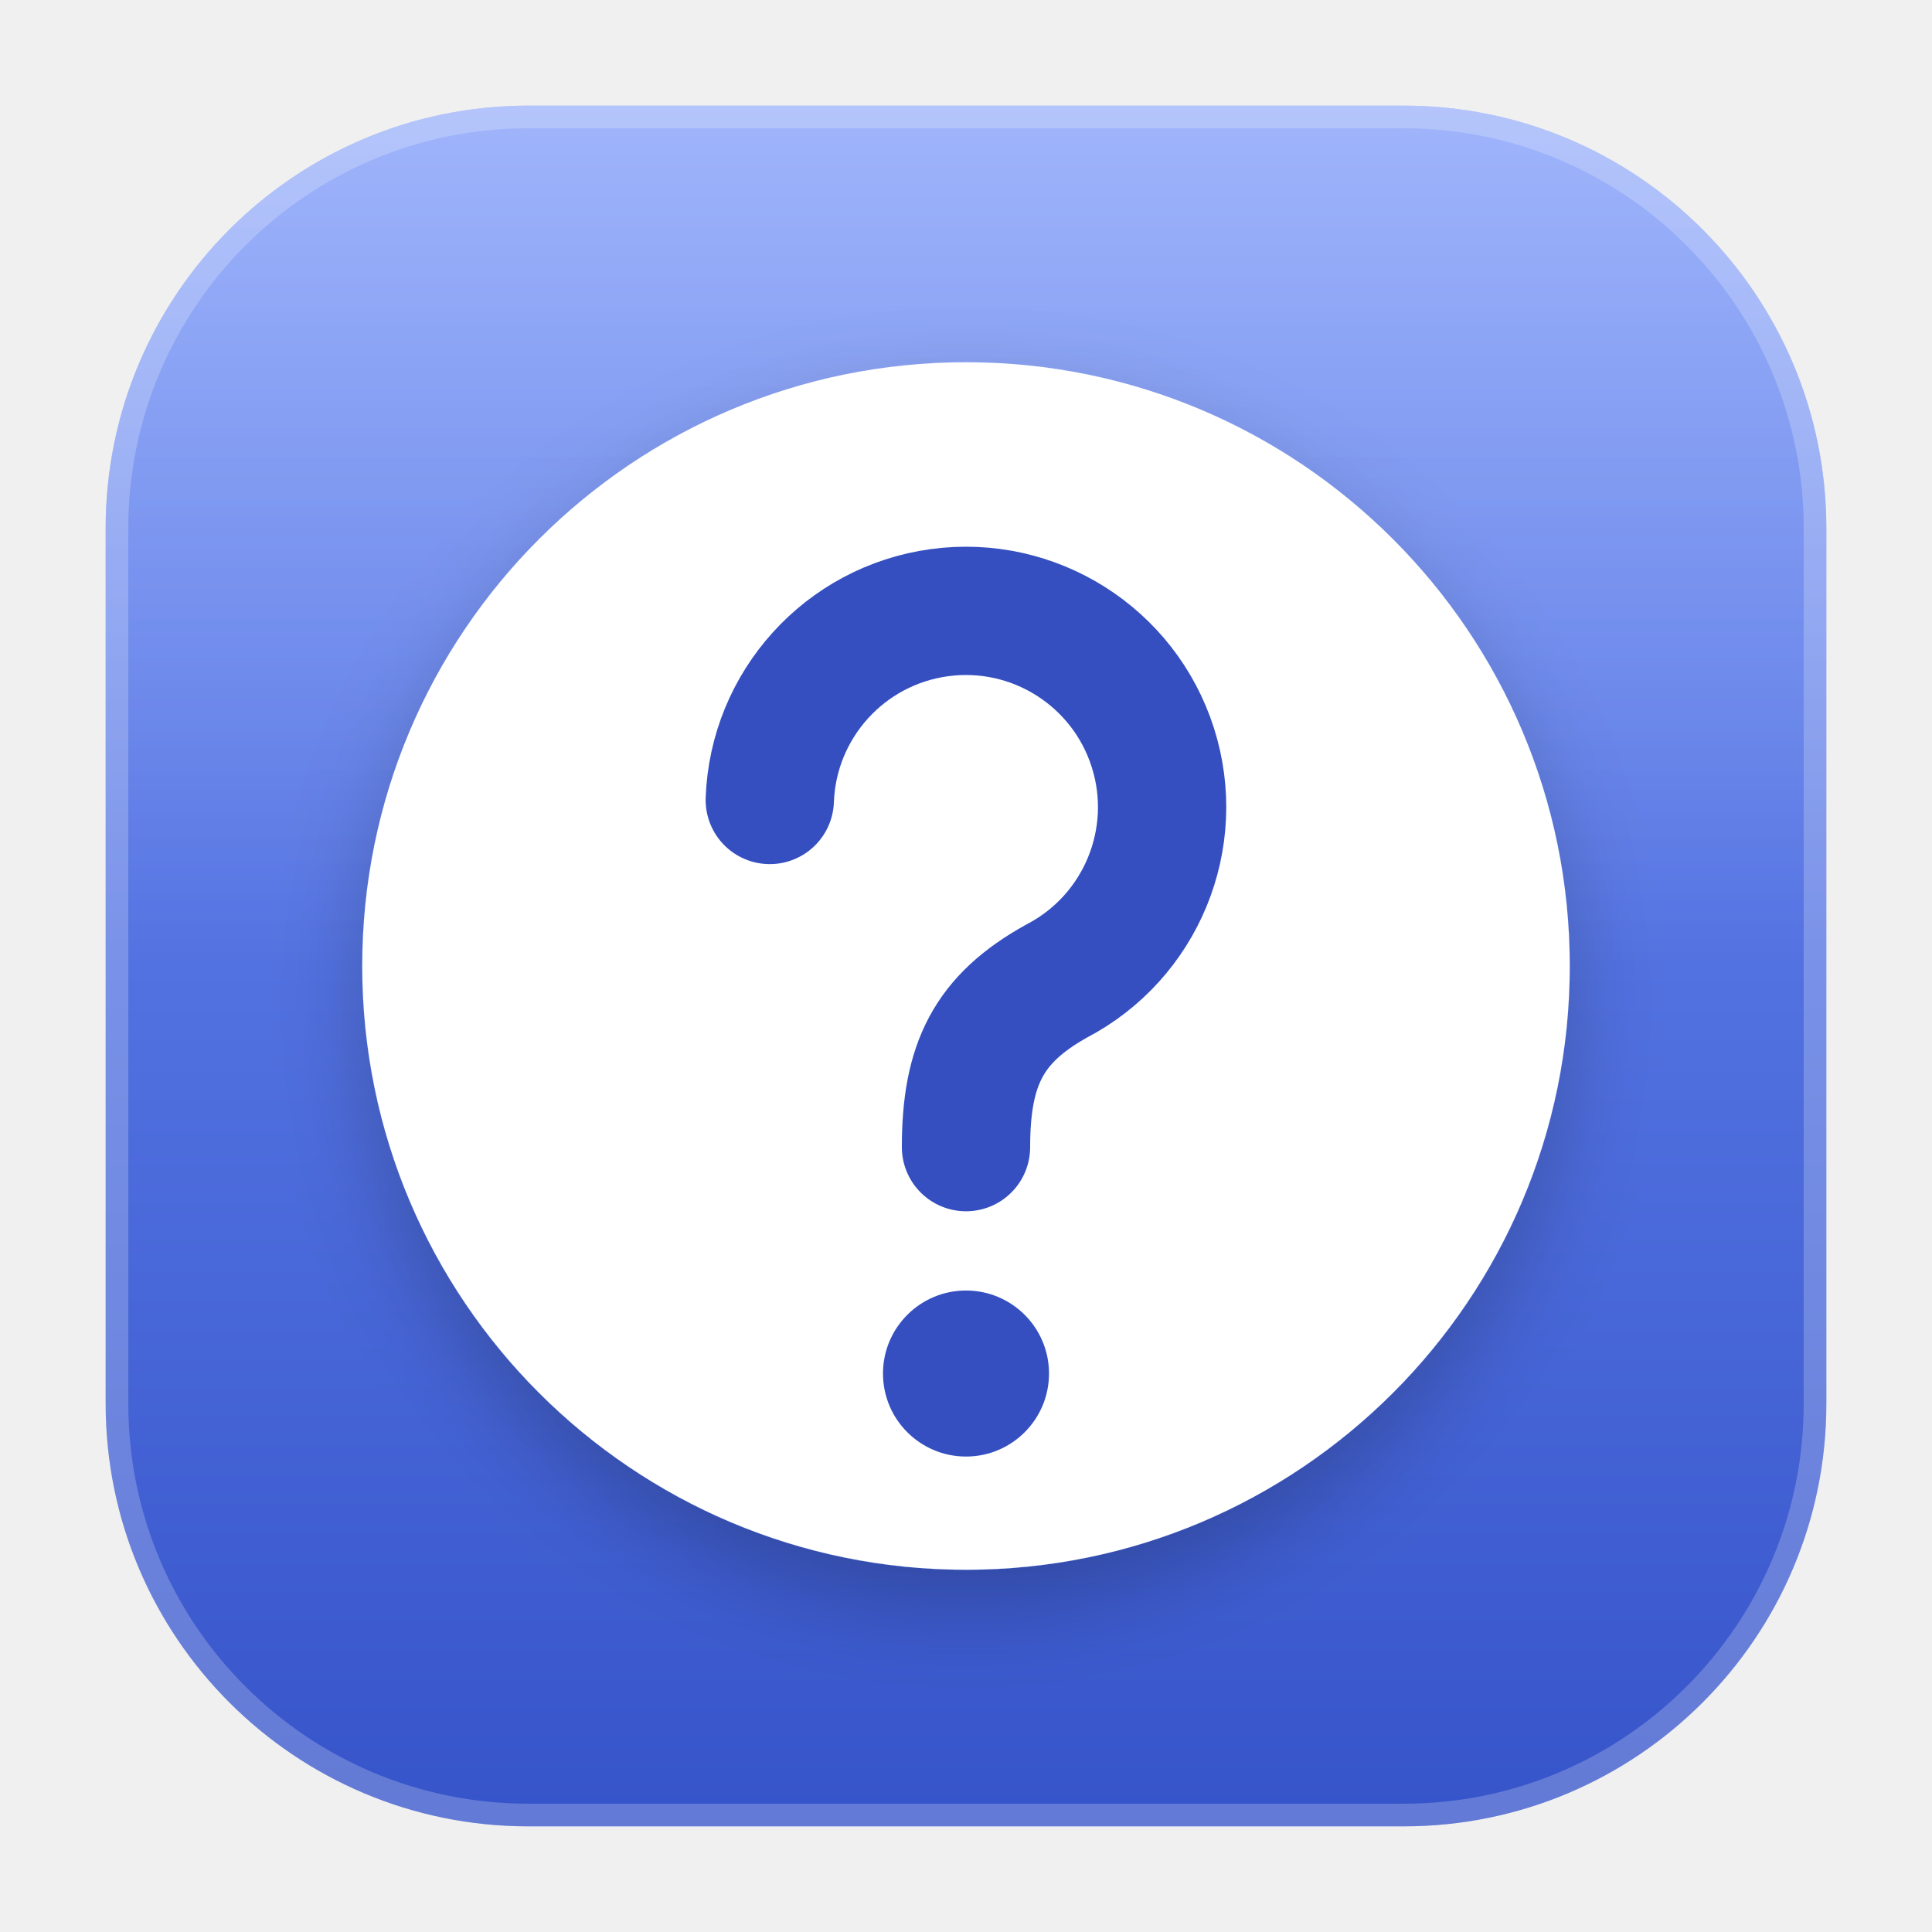
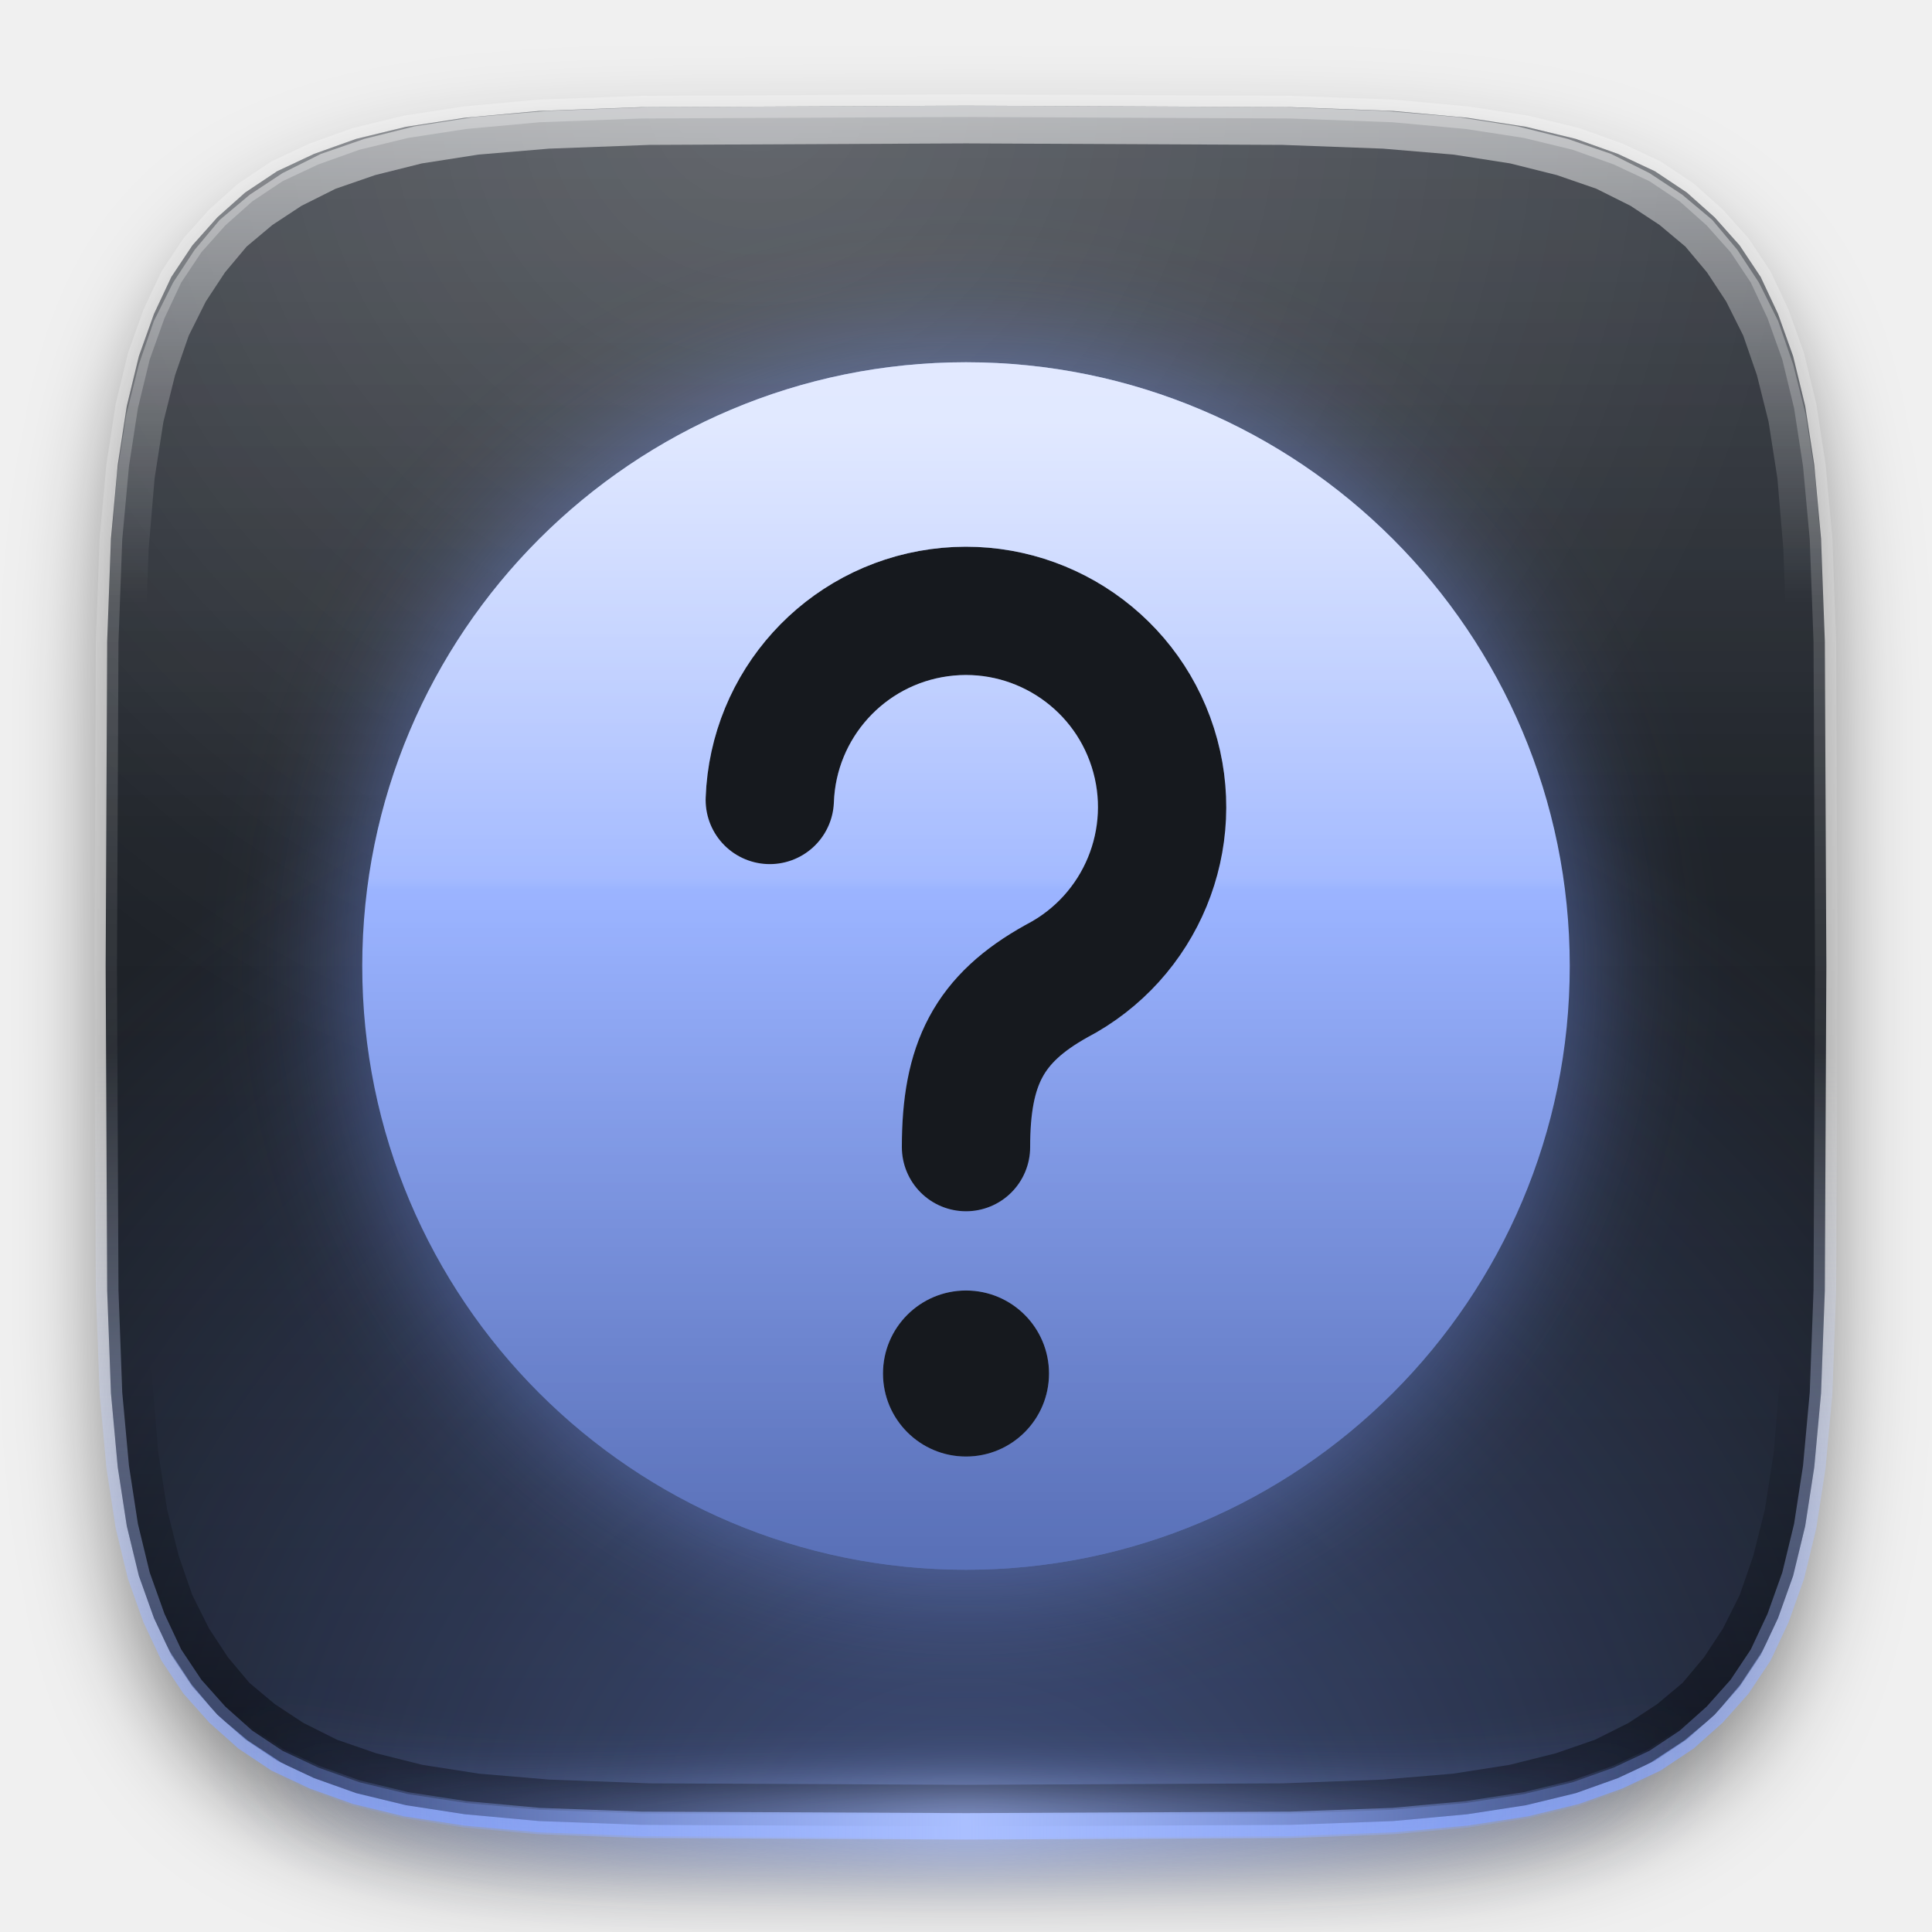
<svg xmlns="http://www.w3.org/2000/svg" viewBox="0 0 256 256" width="256" height="256">
  <defs>
-     <linearGradient id="g" x1="0" y1="0" x2="0" y2="1">
-       <stop offset="0" stop-color="#7090F9" />
-       <stop offset="1" stop-color="#3654C9" />
+     <linearGradient id="tile" x1="0" y1="0" x2="0" y2="1">
+       <stop offset="0" stop-color="#2B3038" />
+       <stop offset="1" stop-color="#121519" />
    </linearGradient>
-     <linearGradient id="s" x1="0" y1="0" x2="0" y2="1">
-       <stop offset="0" stop-color="#fff" stop-opacity=".34" />
-       <stop offset=".5" stop-color="#fff" stop-opacity="0" />
+     <radialGradient id="glow" cx=".5" cy="1.04" r=".72">
+       <stop offset="0" stop-color="#7C9CFF" stop-opacity=".42" />
+       <stop offset="1" stop-color="#7C9CFF" stop-opacity="0" />
+     </radialGradient>
+     <linearGradient id="sheen" x1="0" y1="0" x2="0" y2="1">
+       <stop offset="0" stop-color="#fff" stop-opacity=".14" />
+       <stop offset=".42" stop-color="#fff" stop-opacity="0" />
    </linearGradient>
-     <filter id="d" x="-20%" y="-20%" width="140%" height="150%">
-       <feDropShadow dx="0" dy="5" stdDeviation="6" flood-color="#000" flood-opacity=".22" />
+     <radialGradient id="spec" cx=".38" cy="0" r=".6">
+       <stop offset="0" stop-color="#fff" stop-opacity=".16" />
+       <stop offset="1" stop-color="#fff" stop-opacity="0" />
+     </radialGradient>
+     <linearGradient id="rim" x1="0" y1="0" x2="0" y2="1">
+       <stop offset="0" stop-color="#fff" stop-opacity=".30" />
+       <stop offset=".55" stop-color="#fff" stop-opacity=".06" />
+       <stop offset="1" stop-color="#7C9CFF" stop-opacity=".75" />
+     </linearGradient>
+     <linearGradient id="hi" gradientUnits="userSpaceOnUse" x1="0" y1="14" x2="0" y2="80">
+       <stop offset="0" stop-color="#fff" stop-opacity=".55" />
+       <stop offset="1" stop-color="#fff" stop-opacity="0" />
+     </linearGradient>
+     <linearGradient id="lo" gradientUnits="userSpaceOnUse" x1="0" y1="180" x2="0" y2="242">
+       <stop offset="0" stop-color="#000" stop-opacity="0" />
+       <stop offset="1" stop-color="#000" stop-opacity=".55" />
+     </linearGradient>
+     <filter id="drop" x="-20%" y="-20%" width="140%" height="150%">
+       <feGaussianBlur stdDeviation="6" />
+       <feOffset dy="6" />
    </filter>
+     <clipPath id="inside">
+       <path d="M242.0 128.0 L241.8 171.0 L241.3 184.6 L240.4 194.4 L239.2 202.2 L237.6 208.8 L235.6 214.4 L233.3 219.3 L230.5 223.5 L227.2 227.2 L223.5 230.5 L219.3 233.3 L214.4 235.6 L208.8 237.6 L202.2 239.2 L194.4 240.4 L184.6 241.3 L171.0 241.8 L128.0 242.0 L85.0 241.8 L71.4 241.3 L61.6 240.4 L53.8 239.2 L47.2 237.6 L41.6 235.6 L36.7 233.3 L32.5 230.5 L28.8 227.2 L25.5 223.5 L22.7 219.3 L20.4 214.4 L18.4 208.8 L16.8 202.2 L15.6 194.4 L14.7 184.6 L14.2 171.0 L14.0 128.0 L14.2 85.0 L14.7 71.4 L15.6 61.6 L16.8 53.8 L18.4 47.2 L20.4 41.6 L22.7 36.7 L25.5 32.5 L28.8 28.8 L32.5 25.5 L36.7 22.7 L41.6 20.4 L47.2 18.4 L53.8 16.8 L61.6 15.6 L71.4 14.7 L85.0 14.2 L128.0 14.0 L171.0 14.2 L184.6 14.7 L194.4 15.6 L202.2 16.8 L208.8 18.4 L214.4 20.4 L219.3 22.7 L223.5 25.5 L227.2 28.8 L230.5 32.5 L233.3 36.7 L235.6 41.6 L237.6 47.2 L239.2 53.8 L240.4 61.6 L241.3 71.4 L241.8 85.0Z" />
+     </clipPath>
+     <linearGradient id="ink" x1="0" y1="0" x2="0" y2="1">
+       <stop offset="0" stop-color="#B3C6FF" />
+       <stop offset="1" stop-color="#7C9CFF" />
+     </linearGradient>
+     <filter id="halo" x="-30%" y="-30%" width="160%" height="160%">
+       <feGaussianBlur stdDeviation="9" />
+     </filter>
+     <filter id="soft" x="-40%" y="-40%" width="180%" height="180%">
+       <feGaussianBlur stdDeviation="4" />
+     </filter>
+     <mask id="shape" maskUnits="userSpaceOnUse" x="0" y="0" width="256" height="256">
+       <circle fill="#fff" cx="128" cy="128" r="80" />
+       <path fill="none" stroke="#000" stroke-width="17" stroke-linecap="round" stroke-linejoin="round" d="M102 106a26 26 0 1 1 38 24c-9 5-12 11-12 22" />
+       <circle fill="#000" cx="128" cy="182" r="11" />
+     </mask>
+     <linearGradient id="gloss" gradientUnits="userSpaceOnUse" x1="0" y1="56" x2="0" y2="200">
+       <stop offset="0" stop-color="#fff" stop-opacity=".62" />
+       <stop offset=".42" stop-color="#fff" stop-opacity=".08" />
+       <stop offset=".43" stop-color="#fff" stop-opacity="0" />
+       <stop offset="1" stop-color="#fff" stop-opacity="0" />
+     </linearGradient>
+     <linearGradient id="foot" gradientUnits="userSpaceOnUse" x1="0" y1="120" x2="0" y2="206">
+       <stop offset="0" stop-color="#000" stop-opacity="0" />
+       <stop offset="1" stop-color="#000" stop-opacity=".28" />
+     </linearGradient>
+     <linearGradient id="ring" gradientUnits="userSpaceOnUse" x1="14" y1="0" x2="242" y2="0">
+       <stop offset=".08" stop-color="#7C9CFF" stop-opacity="0" />
+       <stop offset=".5" stop-color="#AABFFF" />
+       <stop offset=".92" stop-color="#7C9CFF" stop-opacity="0" />
+     </linearGradient>
+     <clipPath id="low">
+       <rect x="0" y="196" width="256" height="60" />
+     </clipPath>
  </defs>
-   <rect x="14" y="14" width="228" height="228" rx="56" fill="url(#g)" />
-   <rect x="14" y="14" width="228" height="228" rx="56" fill="url(#s)" />
-   <rect x="15.5" y="15.5" width="225" height="225" rx="54.5" fill="none" stroke="#fff" stroke-opacity=".22" stroke-width="3" />
-   <g filter="url(#d)">
-     <circle fill="#fff" cx="128" cy="128" r="80" />
-     <path fill="none" stroke="#3450C1" stroke-width="17" stroke-linecap="round" stroke-linejoin="round" d="M102 106a26 26 0 1 1 38 24c-9 5-12 11-12 22" />
-     <circle fill="#3450C1" cx="128" cy="182" r="11" />
+   <path d="M242.0 128.0 L241.8 171.0 L241.3 184.6 L240.4 194.4 L239.2 202.2 L237.6 208.8 L235.6 214.4 L233.3 219.3 L230.5 223.5 L227.2 227.2 L223.5 230.5 L219.3 233.3 L214.4 235.6 L208.8 237.6 L202.2 239.2 L194.4 240.4 L184.6 241.3 L171.0 241.8 L128.0 242.0 L85.0 241.8 L71.4 241.3 L61.6 240.4 L53.8 239.2 L47.2 237.6 L41.6 235.6 L36.7 233.3 L32.5 230.5 L28.8 227.2 L25.5 223.5 L22.7 219.3 L20.4 214.4 L18.4 208.8 L16.8 202.2 L15.6 194.4 L14.7 184.6 L14.2 171.0 L14.0 128.0 L14.2 85.0 L14.7 71.4 L15.6 61.6 L16.8 53.8 L18.4 47.2 L20.4 41.6 L22.7 36.7 L25.5 32.5 L28.8 28.8 L32.5 25.5 L36.7 22.7 L41.6 20.4 L47.2 18.4 L53.8 16.8 L61.6 15.6 L71.4 14.7 L85.0 14.2 L128.0 14.0 L171.0 14.2 L184.6 14.7 L194.4 15.6 L202.2 16.8 L208.8 18.4 L214.4 20.4 L219.3 22.7 L223.5 25.5 L227.2 28.8 L230.5 32.5 L233.3 36.7 L235.6 41.6 L237.6 47.2 L239.2 53.8 L240.4 61.6 L241.3 71.4 L241.8 85.0Z" fill="#000" opacity=".5" filter="url(#drop)" />
+   <path d="M242.0 128.0 L241.8 171.0 L241.3 184.6 L240.4 194.4 L239.2 202.2 L237.6 208.8 L235.6 214.4 L233.3 219.3 L230.5 223.5 L227.2 227.2 L223.5 230.5 L219.3 233.3 L214.4 235.6 L208.8 237.6 L202.2 239.2 L194.4 240.4 L184.6 241.3 L171.0 241.8 L128.0 242.0 L85.0 241.8 L71.4 241.3 L61.6 240.4 L53.8 239.2 L47.2 237.6 L41.6 235.6 L36.7 233.3 L32.5 230.5 L28.8 227.2 L25.5 223.5 L22.7 219.3 L20.4 214.4 L18.4 208.8 L16.8 202.2 L15.6 194.4 L14.7 184.6 L14.2 171.0 L14.0 128.0 L14.2 85.0 L14.7 71.4 L15.6 61.6 L16.8 53.8 L18.4 47.2 L20.4 41.6 L22.7 36.7 L25.5 32.5 L28.8 28.8 L32.5 25.5 L36.7 22.7 L41.6 20.4 L47.2 18.4 L53.8 16.8 L61.6 15.6 L71.4 14.7 L85.0 14.2 L128.0 14.0 L171.0 14.2 L184.6 14.7 L194.4 15.6 L202.2 16.8 L208.8 18.4 L214.4 20.4 L219.3 22.7 L223.5 25.5 L227.2 28.8 L230.5 32.5 L233.3 36.7 L235.6 41.6 L237.6 47.2 L239.2 53.8 L240.4 61.6 L241.3 71.4 L241.8 85.0Z" fill="url(#tile)" />
+   <path d="M242.0 128.0 L241.8 171.0 L241.3 184.6 L240.4 194.4 L239.2 202.2 L237.6 208.8 L235.6 214.4 L233.3 219.3 L230.5 223.5 L227.2 227.2 L223.5 230.5 L219.3 233.3 L214.4 235.6 L208.8 237.6 L202.2 239.2 L194.4 240.4 L184.6 241.3 L171.0 241.8 L128.0 242.0 L85.0 241.8 L71.4 241.3 L61.6 240.4 L53.8 239.2 L47.2 237.6 L41.6 235.6 L36.7 233.3 L32.5 230.5 L28.8 227.2 L25.5 223.5 L22.7 219.3 L20.4 214.4 L18.4 208.8 L16.8 202.2 L15.6 194.4 L14.7 184.6 L14.2 171.0 L14.0 128.0 L14.2 85.0 L14.7 71.4 L15.6 61.6 L16.8 53.8 L18.4 47.2 L20.4 41.6 L22.7 36.7 L25.5 32.5 L28.8 28.8 L32.5 25.5 L36.7 22.7 L41.6 20.4 L47.2 18.4 L53.8 16.8 L61.6 15.6 L71.4 14.7 L85.0 14.2 L128.0 14.0 L171.0 14.2 L184.6 14.7 L194.4 15.6 L202.2 16.8 L208.8 18.4 L214.4 20.4 L219.3 22.7 L223.5 25.5 L227.2 28.8 L230.5 32.5 L233.3 36.7 L235.6 41.6 L237.6 47.2 L239.2 53.8 L240.4 61.6 L241.3 71.4 L241.8 85.0Z" fill="url(#spec)" />
+   <path d="M242.0 128.0 L241.8 171.0 L241.3 184.6 L240.4 194.4 L239.2 202.2 L237.6 208.8 L235.6 214.4 L233.3 219.3 L230.5 223.5 L227.2 227.2 L223.5 230.5 L219.3 233.3 L214.4 235.6 L208.8 237.6 L202.2 239.2 L194.4 240.4 L184.6 241.3 L171.0 241.8 L128.0 242.0 L85.0 241.8 L71.4 241.3 L61.6 240.4 L53.8 239.2 L47.2 237.6 L41.6 235.6 L36.7 233.3 L32.5 230.5 L28.8 227.2 L25.5 223.5 L22.7 219.3 L20.4 214.4 L18.4 208.8 L16.8 202.2 L15.6 194.4 L14.7 184.6 L14.2 171.0 L14.0 128.0 L14.2 85.0 L14.7 71.4 L15.6 61.6 L16.8 53.8 L18.4 47.2 L20.4 41.6 L22.7 36.7 L25.5 32.5 L28.8 28.8 L32.5 25.5 L36.7 22.7 L41.6 20.4 L47.2 18.4 L53.8 16.8 L61.6 15.6 L71.4 14.7 L85.0 14.2 L128.0 14.0 L171.0 14.2 L184.6 14.7 L194.4 15.6 L202.2 16.8 L208.8 18.4 L214.4 20.4 L219.3 22.7 L223.5 25.5 L227.2 28.8 L230.5 32.5 L233.3 36.7 L235.6 41.6 L237.6 47.2 L239.2 53.8 L240.4 61.6 L241.3 71.4 L241.8 85.0Z" fill="url(#glow)" />
+   <path d="M242.0 128.0 L241.8 171.0 L241.3 184.6 L240.4 194.4 L239.2 202.2 L237.6 208.8 L235.6 214.4 L233.3 219.3 L230.5 223.5 L227.2 227.2 L223.5 230.5 L219.3 233.3 L214.4 235.6 L208.8 237.6 L202.2 239.2 L194.4 240.4 L184.6 241.3 L171.0 241.8 L128.0 242.0 L85.0 241.8 L71.4 241.3 L61.6 240.4 L53.8 239.2 L47.2 237.6 L41.6 235.6 L36.7 233.3 L32.5 230.5 L28.8 227.2 L25.5 223.5 L22.7 219.3 L20.4 214.4 L18.4 208.8 L16.8 202.2 L15.6 194.4 L14.7 184.6 L14.2 171.0 L14.0 128.0 L14.2 85.0 L14.7 71.4 L15.6 61.6 L16.8 53.8 L18.4 47.2 L20.4 41.6 L22.7 36.7 L25.5 32.5 L28.8 28.8 L32.5 25.5 L36.7 22.7 L41.6 20.4 L47.2 18.4 L53.8 16.8 L61.6 15.6 L71.4 14.7 L85.0 14.2 L128.0 14.0 L171.0 14.2 L184.6 14.7 L194.4 15.6 L202.2 16.8 L208.8 18.4 L214.4 20.4 L219.3 22.7 L223.5 25.5 L227.2 28.8 L230.5 32.5 L233.3 36.7 L235.6 41.6 L237.6 47.2 L239.2 53.8 L240.4 61.6 L241.3 71.4 L241.8 85.0Z" fill="url(#sheen)" />
+   <g filter="url(#halo)" opacity=".55">
+     <circle fill="#7C9CFF" cx="128" cy="128" r="80" />
+     <path fill="none" stroke="#7C9CFF" stroke-width="17" stroke-linecap="round" stroke-linejoin="round" d="M102 106a26 26 0 1 1 38 24c-9 5-12 11-12 22" />
+     <circle fill="#7C9CFF" cx="128" cy="182" r="11" />
+   </g>
+   <circle fill="url(#ink)" cx="128" cy="128" r="80" />
+   <path fill="none" stroke="#16191E" stroke-width="17" stroke-linecap="round" stroke-linejoin="round" d="M102 106a26 26 0 1 1 38 24c-9 5-12 11-12 22" />
+   <circle fill="#16191E" cx="128" cy="182" r="11" />
+   <rect width="256" height="256" fill="url(#gloss)" mask="url(#shape)" />
+   <rect width="256" height="256" fill="url(#foot)" mask="url(#shape)" />
+   <path d="M242.0 128.0 L241.8 171.0 L241.3 184.6 L240.4 194.4 L239.2 202.2 L237.6 208.8 L235.6 214.4 L233.3 219.3 L230.5 223.5 L227.2 227.2 L223.5 230.5 L219.3 233.3 L214.4 235.6 L208.8 237.6 L202.2 239.2 L194.4 240.4 L184.6 241.3 L171.0 241.8 L128.0 242.0 L85.0 241.8 L71.4 241.3 L61.6 240.4 L53.8 239.2 L47.2 237.6 L41.6 235.6 L36.7 233.3 L32.5 230.5 L28.8 227.2 L25.5 223.5 L22.7 219.3 L20.4 214.4 L18.4 208.8 L16.8 202.2 L15.6 194.4 L14.7 184.6 L14.2 171.0 L14.0 128.0 L14.2 85.0 L14.7 71.4 L15.6 61.6 L16.8 53.8 L18.4 47.2 L20.4 41.6 L22.7 36.7 L25.5 32.5 L28.8 28.8 L32.5 25.5 L36.7 22.7 L41.6 20.4 L47.2 18.4 L53.8 16.8 L61.6 15.6 L71.4 14.7 L85.0 14.2 L128.0 14.0 L171.0 14.2 L184.6 14.7 L194.4 15.6 L202.2 16.8 L208.8 18.4 L214.4 20.4 L219.3 22.7 L223.5 25.5 L227.2 28.8 L230.5 32.5 L233.3 36.7 L235.6 41.6 L237.6 47.2 L239.2 53.8 L240.4 61.6 L241.3 71.4 L241.8 85.0Z" fill="none" stroke="url(#rim)" stroke-width="3" />
+   <g clip-path="url(#inside)">
+     <path d="M239.5 128.0 L239.3 170.0 L238.8 183.4 L238.0 192.9 L236.8 200.6 L235.2 207.0 L233.3 212.5 L230.9 217.3 L228.2 221.4 L225.1 225.1 L221.4 228.2 L217.3 230.9 L212.5 233.3 L207.0 235.2 L200.6 236.8 L192.9 238.0 L183.4 238.8 L170.0 239.3 L128.0 239.5 L86.0 239.3 L72.6 238.8 L63.1 238.0 L55.4 236.8 L49.0 235.2 L43.5 233.3 L38.7 230.9 L34.6 228.2 L30.9 225.1 L27.8 221.4 L25.1 217.3 L22.7 212.5 L20.8 207.0 L19.2 200.6 L18.0 192.9 L17.2 183.4 L16.7 170.0 L16.5 128.0 L16.7 86.0 L17.2 72.6 L18.0 63.1 L19.2 55.4 L20.8 49.0 L22.7 43.5 L25.1 38.7 L27.8 34.6 L30.9 30.9 L34.6 27.8 L38.7 25.1 L43.5 22.7 L49.0 20.8 L55.4 19.2 L63.1 18.0 L72.6 17.2 L86.0 16.7 L128.0 16.5 L170.0 16.7 L183.4 17.2 L192.9 18.0 L200.6 19.2 L207.0 20.8 L212.5 22.7 L217.3 25.1 L221.4 27.8 L225.1 30.9 L228.2 34.6 L230.9 38.7 L233.3 43.5 L235.2 49.0 L236.8 55.4 L238.0 63.1 L238.8 72.6 L239.3 86.0Z" fill="none" stroke="url(#hi)" stroke-width="5" />
+     <path d="M239.5 128.0 L239.3 170.0 L238.8 183.4 L238.0 192.9 L236.8 200.6 L235.2 207.0 L233.3 212.5 L230.9 217.3 L228.2 221.4 L225.1 225.1 L221.4 228.2 L217.3 230.9 L212.5 233.3 L207.0 235.2 L200.6 236.8 L192.9 238.0 L183.4 238.8 L170.0 239.3 L128.0 239.5 L86.0 239.3 L72.6 238.8 L63.1 238.0 L55.4 236.8 L49.0 235.2 L43.5 233.3 L38.7 230.9 L34.6 228.2 L30.9 225.1 L27.8 221.4 L25.1 217.3 L22.7 212.5 L20.8 207.0 L19.2 200.6 L18.0 192.9 L17.2 183.4 L16.7 170.0 L16.5 128.0 L16.7 86.0 L17.2 72.6 L18.0 63.1 L19.2 55.4 L20.8 49.0 L22.7 43.5 L25.1 38.7 L27.8 34.6 L30.9 30.9 L34.6 27.8 L38.7 25.1 L43.5 22.7 L49.0 20.8 L55.4 19.2 L63.1 18.0 L72.6 17.2 L86.0 16.7 L128.0 16.5 L170.0 16.7 L183.4 17.2 L192.9 18.0 L200.6 19.2 L207.0 20.8 L212.5 22.7 L217.3 25.1 L221.4 27.8 L225.1 30.9 L228.2 34.6 L230.9 38.7 L233.3 43.5 L235.2 49.0 L236.8 55.4 L238.0 63.1 L238.8 72.6 L239.3 86.0Z" fill="none" stroke="url(#lo)" stroke-width="6" />
+   </g>
+   <g clip-path="url(#low)">
+     <path d="M242.0 128.0 L241.8 171.0 L241.3 184.6 L240.4 194.4 L239.2 202.2 L237.6 208.8 L235.6 214.4 L233.3 219.3 L230.5 223.5 L227.2 227.2 L223.5 230.5 L219.3 233.3 L214.4 235.6 L208.8 237.6 L202.2 239.2 L194.4 240.4 L184.6 241.3 L171.0 241.8 L128.0 242.0 L85.0 241.8 L71.4 241.3 L61.6 240.4 L53.8 239.2 L47.2 237.6 L41.6 235.6 L36.7 233.3 L32.5 230.5 L28.8 227.2 L25.5 223.5 L22.7 219.3 L20.4 214.4 L18.4 208.8 L16.8 202.2 L15.6 194.4 L14.7 184.6 L14.2 171.0 L14.0 128.0 L14.2 85.0 L14.7 71.4 L15.6 61.6 L16.8 53.8 L18.4 47.2 L20.4 41.6 L22.7 36.7 L25.5 32.5 L28.8 28.8 L32.5 25.5 L36.7 22.7 L41.6 20.4 L47.2 18.4 L53.8 16.8 L61.6 15.6 L71.4 14.7 L85.0 14.2 L128.0 14.0 L171.0 14.2 L184.6 14.7 L194.4 15.6 L202.2 16.8 L208.8 18.4 L214.4 20.4 L219.3 22.7 L223.5 25.5 L227.2 28.8 L230.5 32.5 L233.3 36.7 L235.6 41.6 L237.6 47.2 L239.2 53.8 L240.4 61.6 L241.3 71.4 L241.8 85.0Z" fill="none" stroke="url(#ring)" stroke-width="9" filter="url(#soft)" opacity=".9" />
+     <path d="M242.0 128.0 L241.8 171.0 L241.3 184.6 L240.4 194.4 L239.2 202.2 L237.6 208.8 L235.6 214.4 L233.3 219.3 L230.5 223.5 L227.2 227.2 L223.5 230.5 L219.3 233.3 L214.4 235.6 L208.8 237.6 L202.2 239.2 L194.4 240.4 L184.6 241.3 L171.0 241.8 L128.0 242.0 L85.0 241.8 L71.4 241.3 L61.6 240.4 L53.8 239.2 L47.2 237.6 L41.6 235.6 L36.7 233.3 L32.5 230.5 L28.8 227.2 L25.5 223.5 L22.7 219.3 L20.4 214.4 L18.4 208.8 L16.8 202.2 L15.6 194.4 L14.7 184.6 L14.2 171.0 L14.0 128.0 L14.2 85.0 L14.7 71.4 L15.6 61.6 L16.8 53.8 L18.4 47.2 L20.4 41.6 L22.7 36.7 L25.5 32.5 L28.8 28.8 L32.5 25.5 L36.7 22.7 L41.6 20.4 L47.2 18.4 L53.8 16.8 L61.6 15.6 L71.4 14.7 L85.0 14.2 L128.0 14.0 L171.0 14.2 L184.6 14.7 L194.4 15.6 L202.2 16.8 L208.8 18.4 L214.4 20.4 L219.3 22.7 L223.5 25.5 L227.2 28.8 L230.5 32.5 L233.3 36.7 L235.6 41.6 L237.6 47.2 L239.2 53.8 L240.4 61.6 L241.3 71.4 L241.8 85.0Z" fill="none" stroke="url(#ring)" stroke-width="3.5" />
  </g>
</svg>
